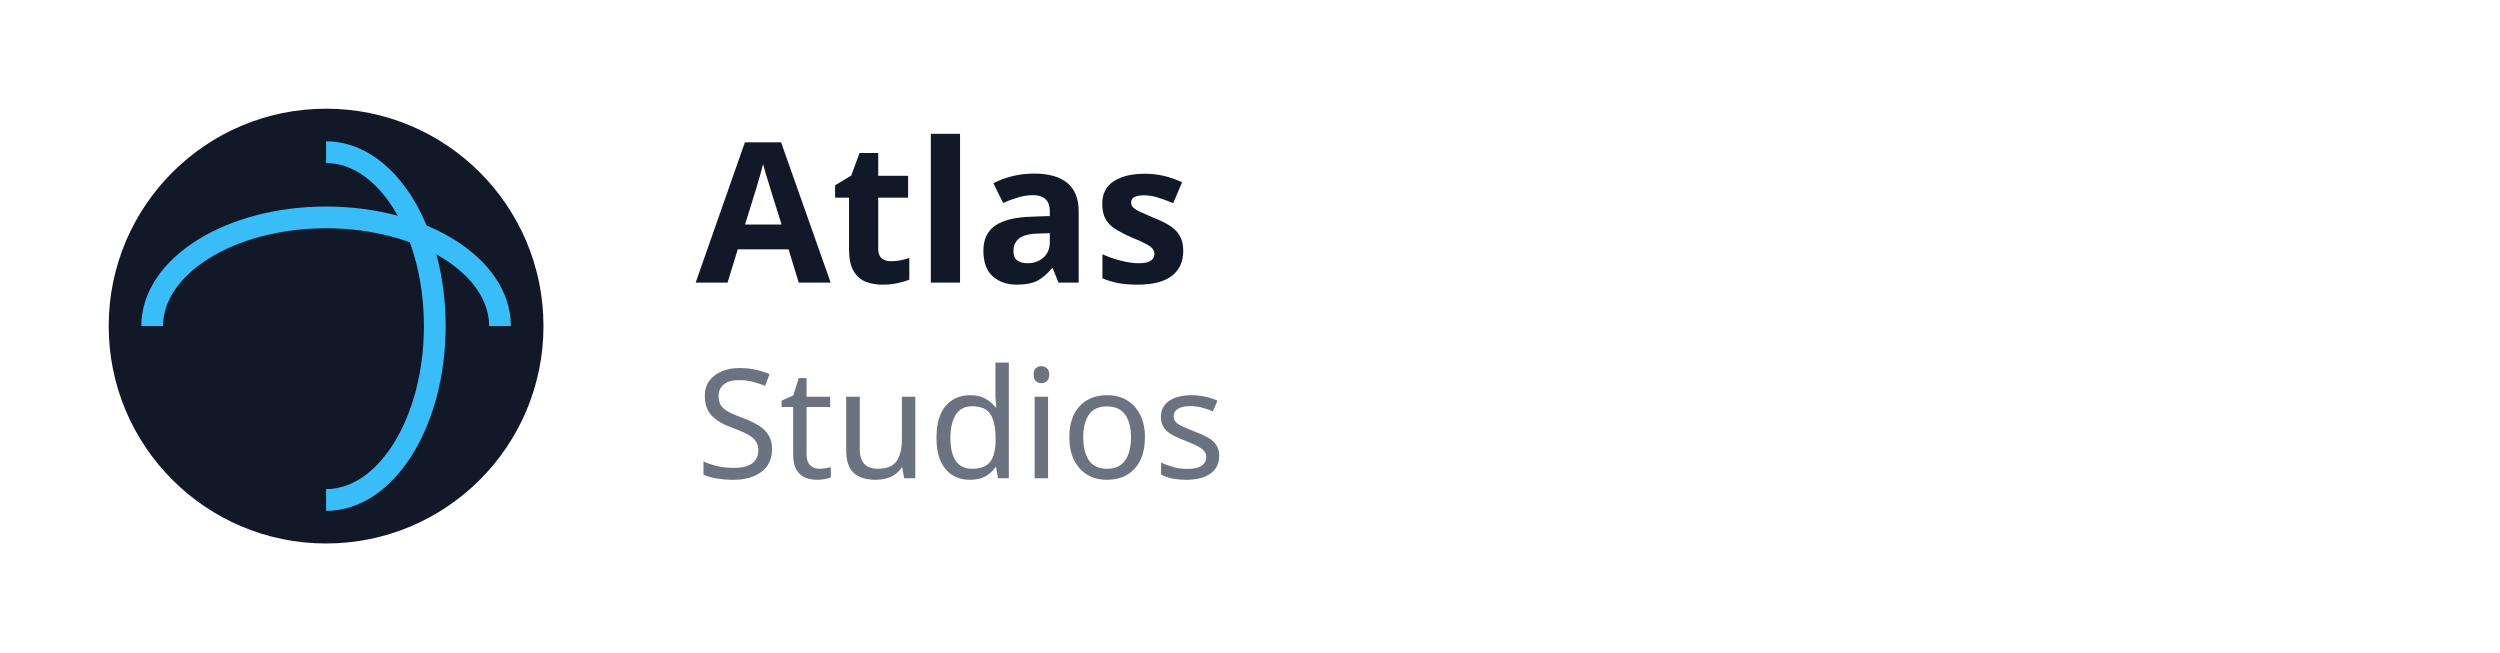
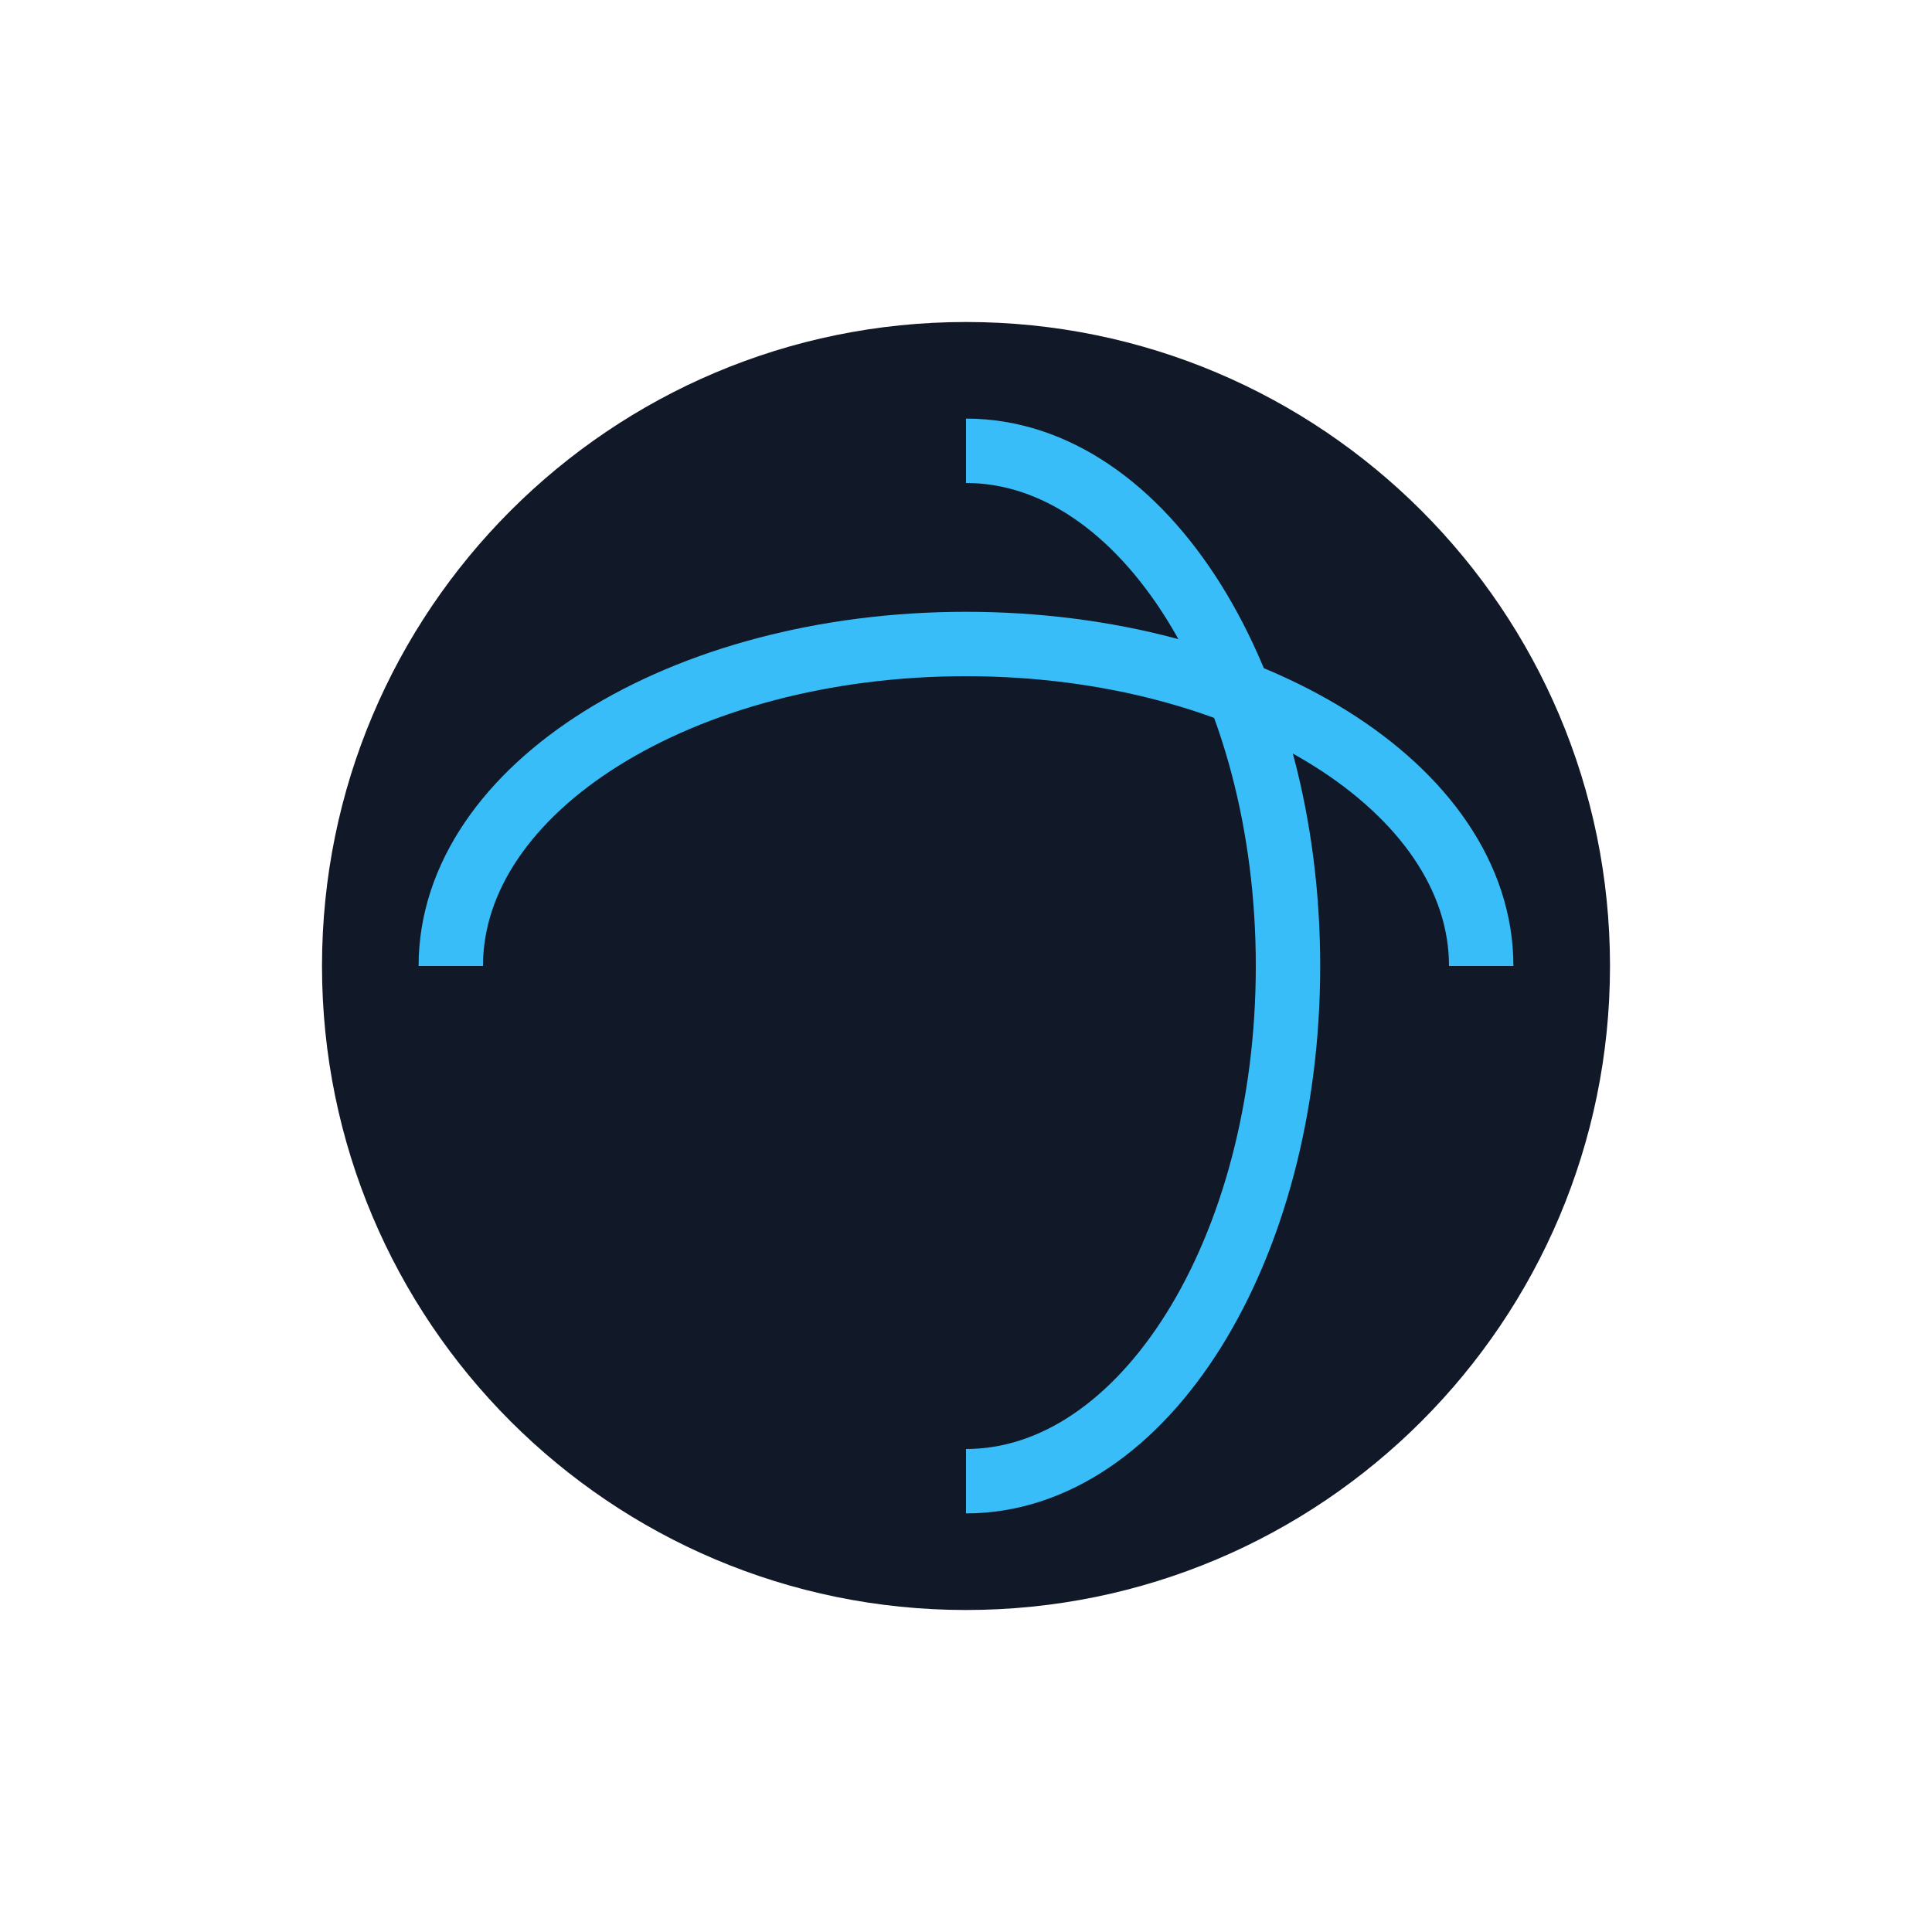
- <svg xmlns="http://www.w3.org/2000/svg" viewBox="0 0 230 60">
+ <svg xmlns="http://www.w3.org/2000/svg" viewBox="0 0 60 60">
  <circle cx="30" cy="30" r="20" fill="#111827" />
  <path d="M14 30 A16 10 0 0 1 46 30" fill="none" stroke="#38BDF8" stroke-width="2" />
  <path d="M30 14 A10 16 0 0 1 30 46" fill="none" stroke="#38BDF8" stroke-width="2" />
-   <text x="64" y="26" fill="#111827" font-size="18" font-family="system-ui, sans-serif" font-weight="700">Atlas</text>
-   <text x="64" y="44" fill="#6B7280" font-size="14" font-family="system-ui, sans-serif">Studios</text>
</svg>
